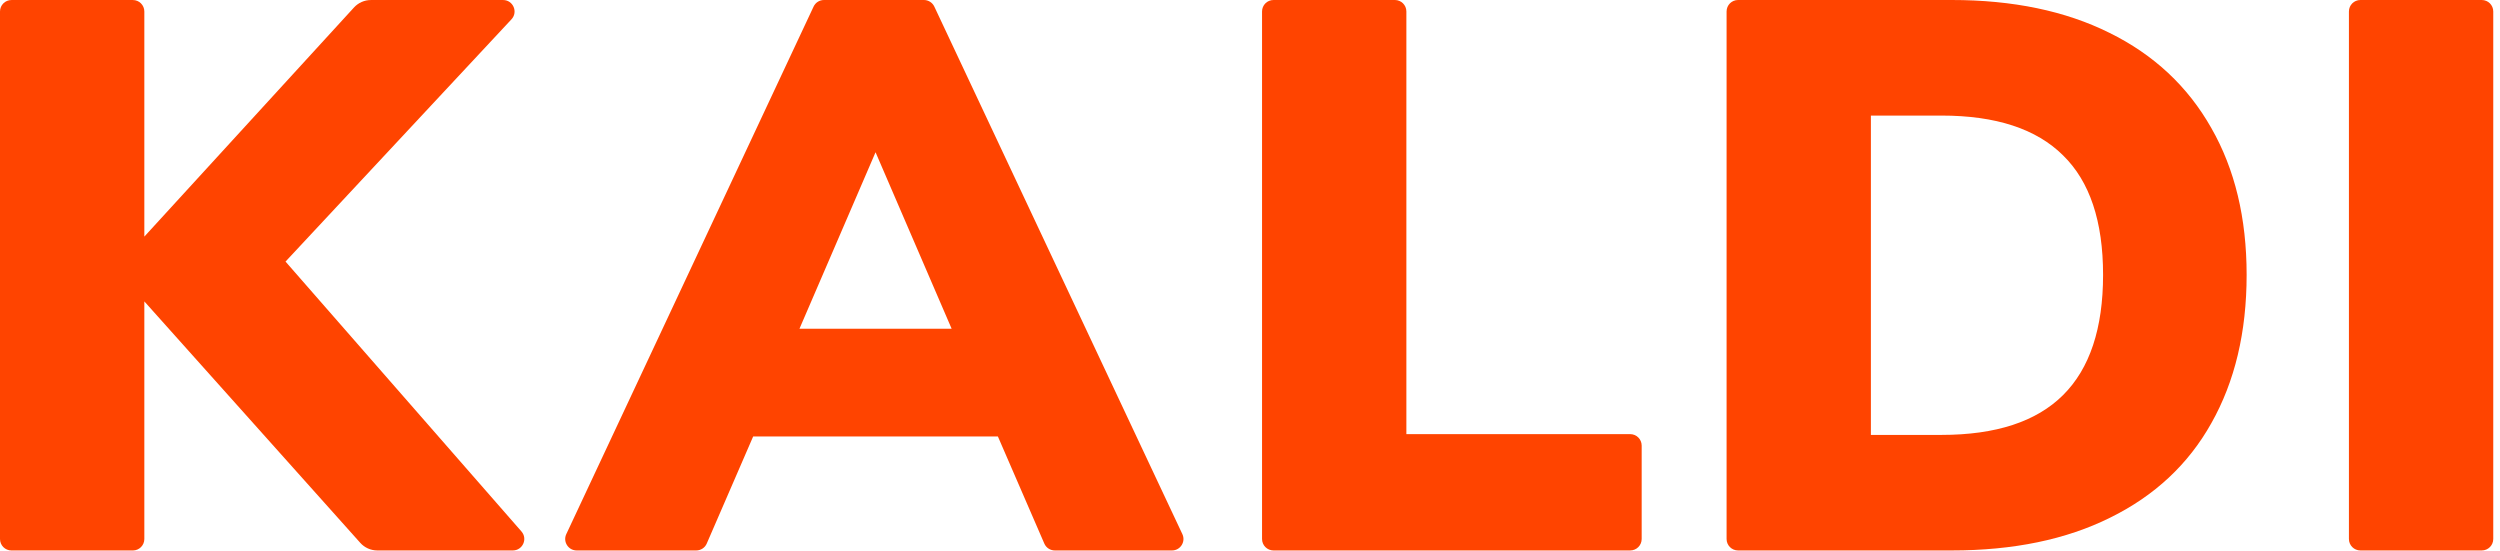
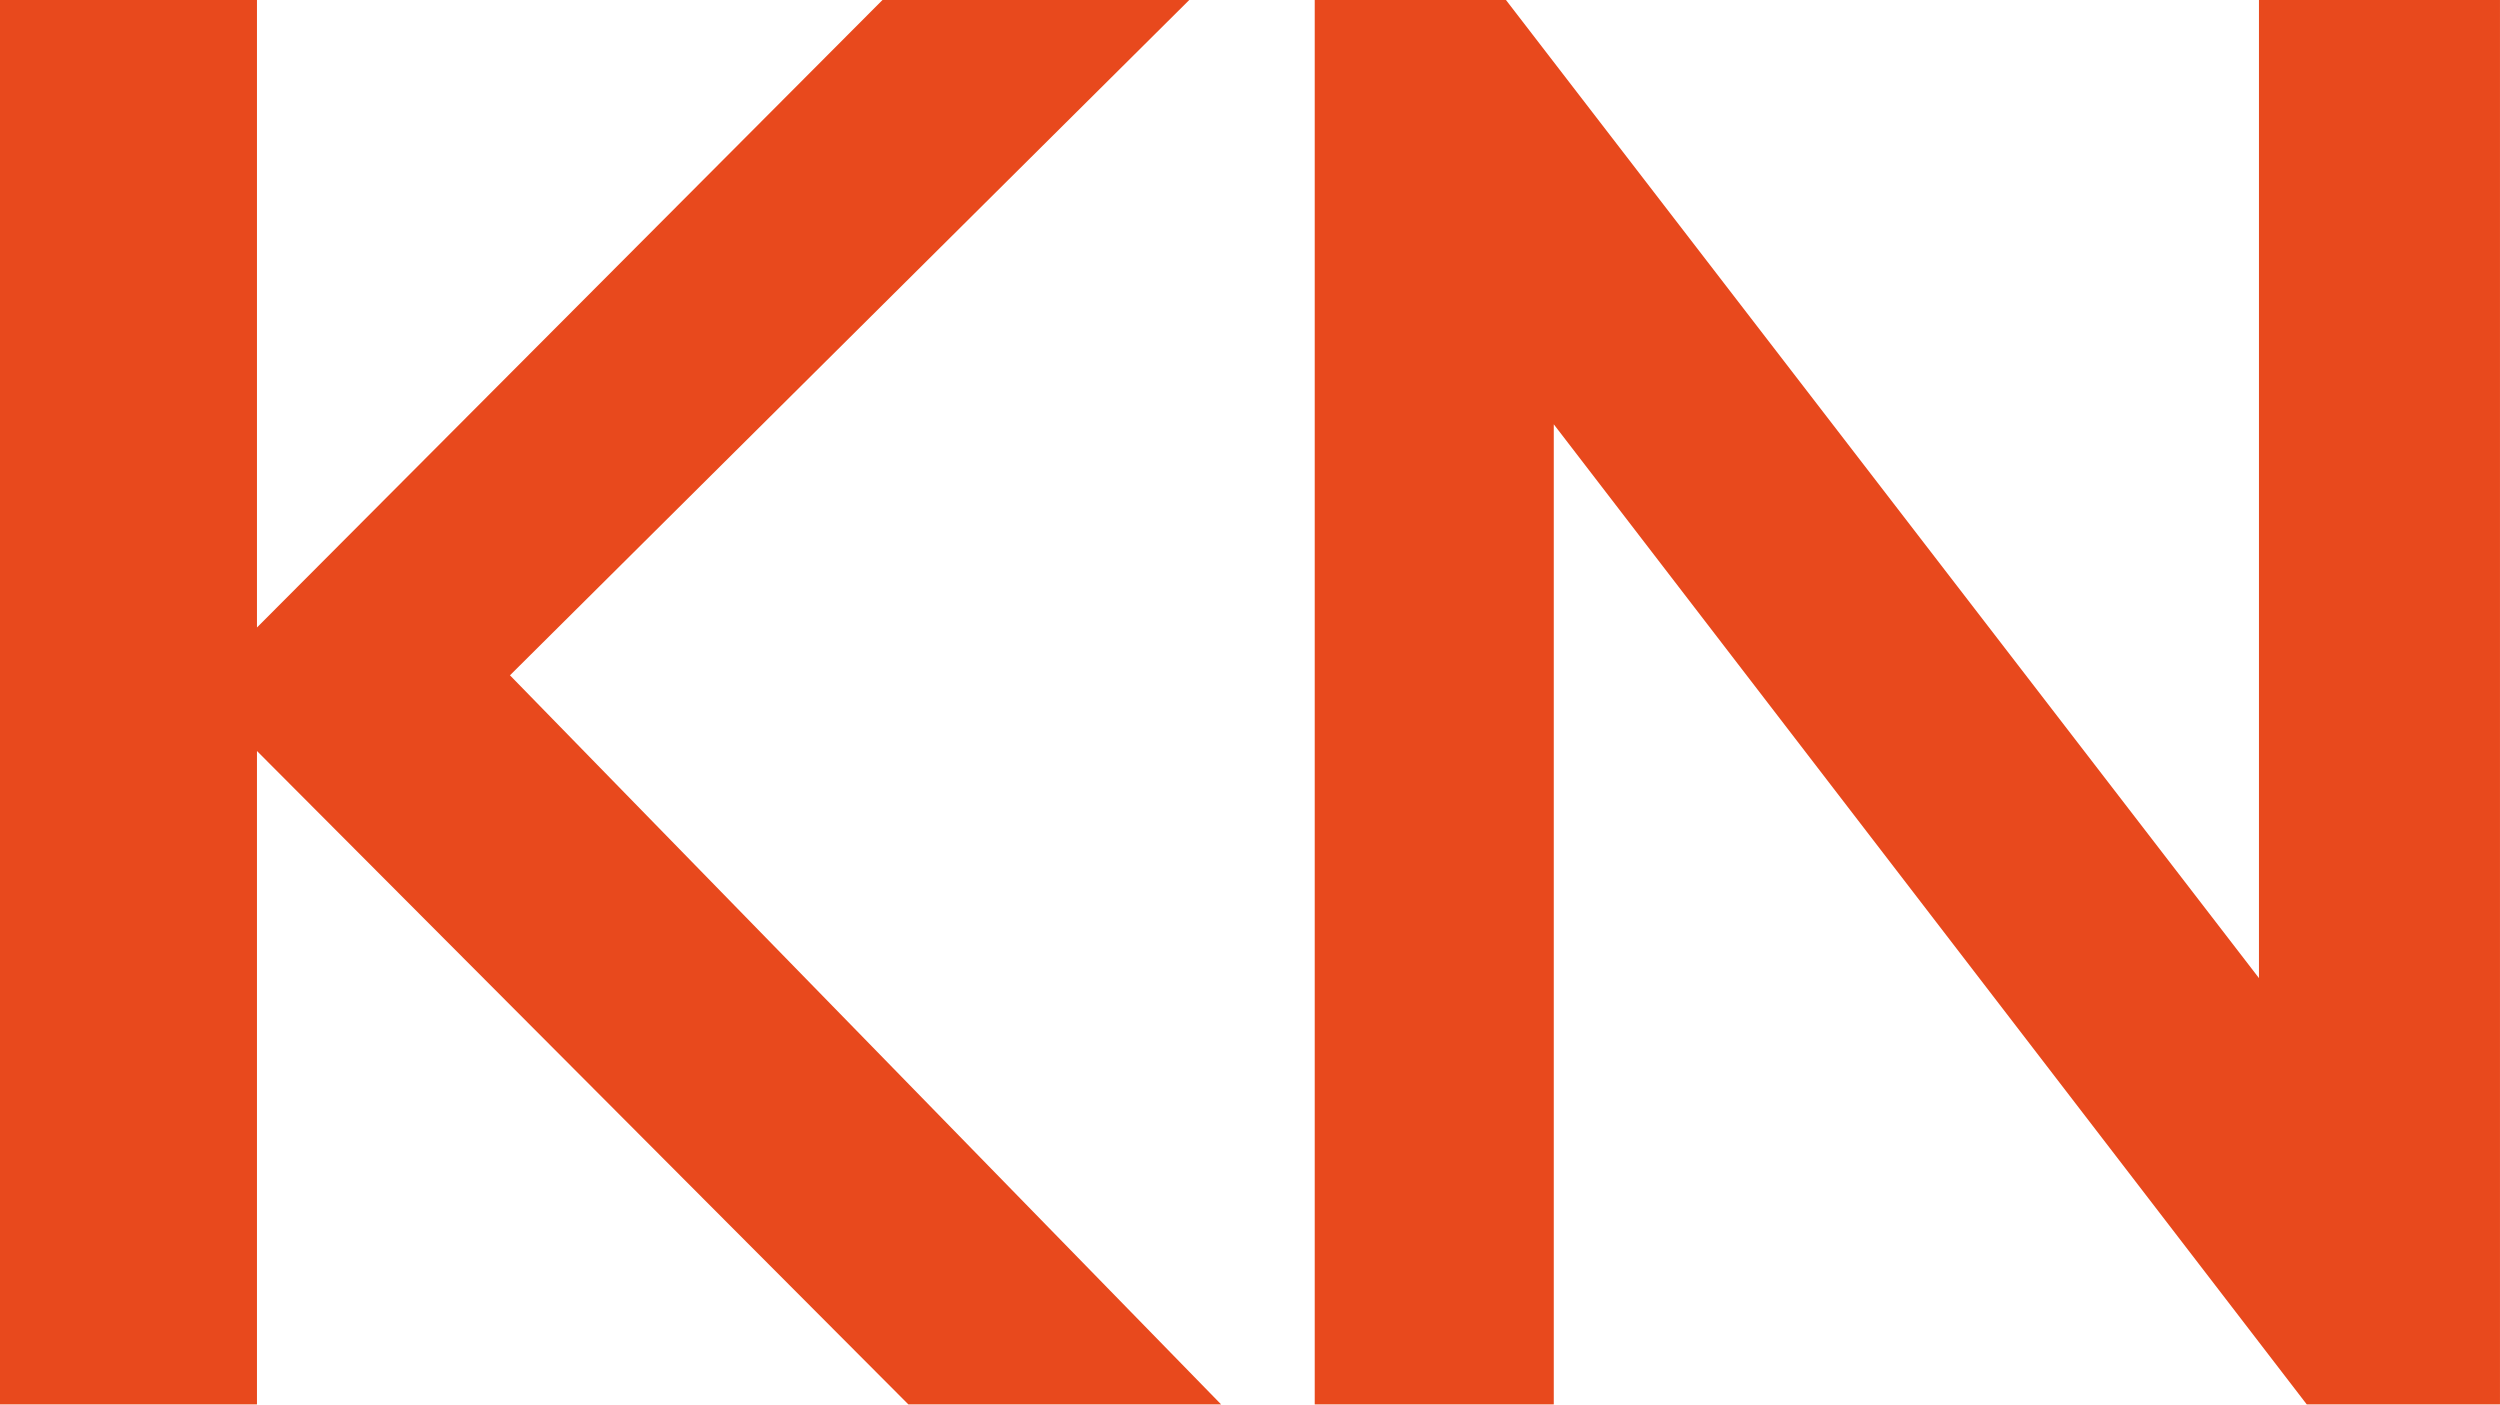
- <svg xmlns="http://www.w3.org/2000/svg" xmlns:xlink="http://www.w3.org/1999/xlink" viewBox="0 0 109 24">
-   <g transform="translate(-1470)">
-     <g style="mix-blend-mode:normal" transform="translate(1470)" fill="#f40">
-       <use xlink:href="#b" style="mix-blend-mode:normal" />
-       <use xlink:href="#c" style="mix-blend-mode:normal" />
-       <use xlink:href="#d" style="mix-blend-mode:normal" />
-       <use xlink:href="#e" style="mix-blend-mode:normal" />
-       <use xlink:href="#f" style="mix-blend-mode:normal" />
-     </g>
-   </g>
-   <defs>
-     <path id="b" d="M22.735 23.171c.283.323.053.829-.376.829h-5.907c-.285 0-.556-.121-.745-.333l-9.414-10.526v10.36c0 .276-.224.5-.5.5h-5.293c-.276 0-.5-.224-.5-.5v-23c0-.276.224-.5.5-.5h5.293c.276 0 .5.224.5.5v9.815l9.141-9.99c.19-.207.457-.325.738-.325h5.762c.437 0 .664.521.366.841l-9.851 10.563 10.287 11.767z" />
-     <path id="c" d="M45.991 24c-.199 0-.38-.118-.459-.301l-2.024-4.669h-10.67l-2.024 4.669c-.079.183-.259.301-.459.301h-5.212c-.366 0-.608-.381-.453-.712l10.782-23c.082-.176.259-.288.453-.288h4.358c.194 0 .37.112.453.287l10.815 23c.156.332-.086.713-.452.713h-5.108zm-11.135-9.668h6.635l-3.317-7.694-3.317 7.694z" />
-     <path id="d" d="M55.525 24c-.276 0-.5-.224-.5-.5v-23c0-.276.224-.5.5-.5h5.293c.276 0 .5.224.5.5v18.428h9.759c.276 0 .5.224.5.5v4.072c0 .276-.224.5-.5.5h-15.552z" />
-     <path id="e" d="M75.279.5c0-.276.224-.5.5-.5h9.315c2.667 0 4.959.477 6.874 1.43 1.938.953 3.42 2.338 4.446 4.153 1.026 1.793 1.539 3.926 1.539 6.4 0 2.496-.513 4.652-1.539 6.468-1.003 1.793-2.474 3.166-4.412 4.119-1.915.953-4.218 1.43-6.908 1.43h-9.315c-.276 0-.5-.224-.5-.5v-23zm9.37 18.462c2.371 0 4.138-.579 5.301-1.736 1.163-1.157 1.744-2.905 1.744-5.242 0-2.338-.581-4.074-1.744-5.209-1.163-1.157-2.93-1.736-5.301-1.736h-3.078v13.923h3.078z" />
-     <path id="f" d="M102.913 24c-.276 0-.5-.224-.5-.5v-23c0-.276.224-.5.5-.5h5.293c.276 0 .5.224.5.5v23c0 .276-.224.5-.5.5h-5.293z" />
-   </defs>
+ <svg xmlns="http://www.w3.org/2000/svg" id="Layer_1" data-name="Layer 1" viewBox="0 0 143.005 80.335">
+   <path d="M69.931,80.335h-17.89L14.779,42.959V80.335H.08V0H14.779V35.894L50.56,0h17.548L29.251,38.629Z" transform="translate(-0.0801)" style="fill:#e8491d" />
+   <path d="M129.297,0h13.787V80.335H132.032L88.959,24.271V80.335H75.285V0H86.224l43.073,55.949Z" transform="translate(-0.0801)" style="fill:#e8491d" />
</svg>
